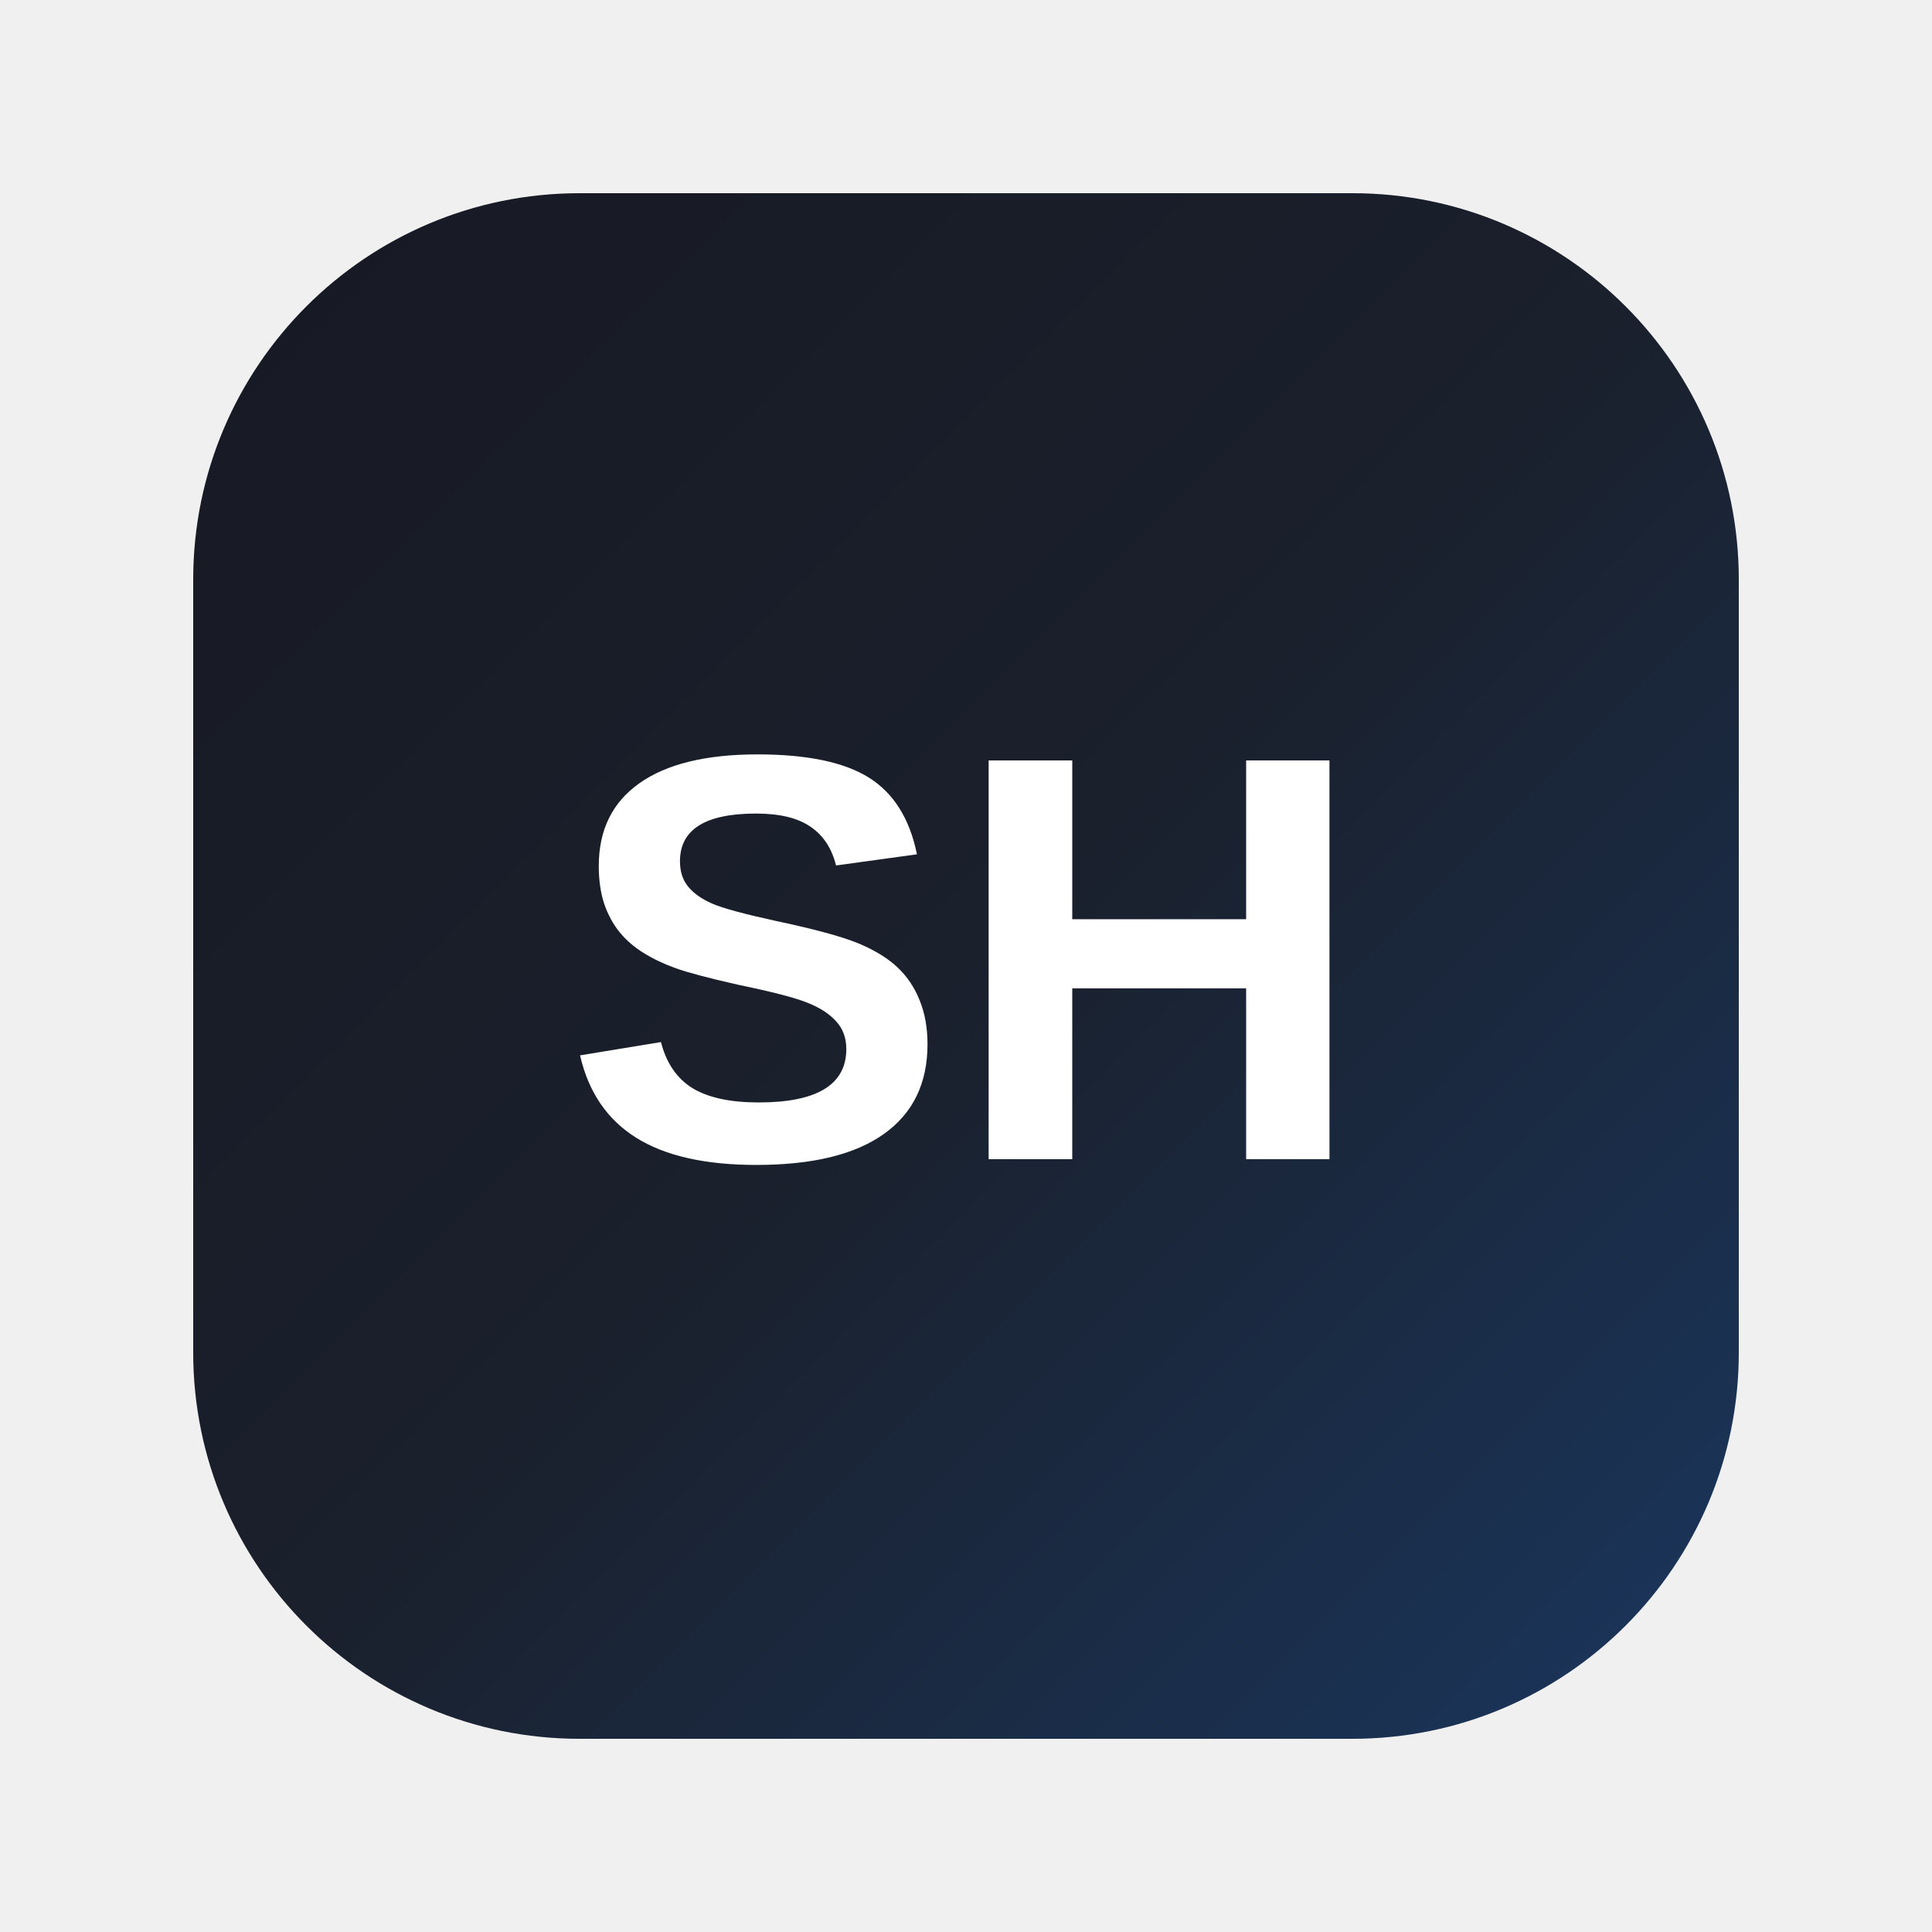
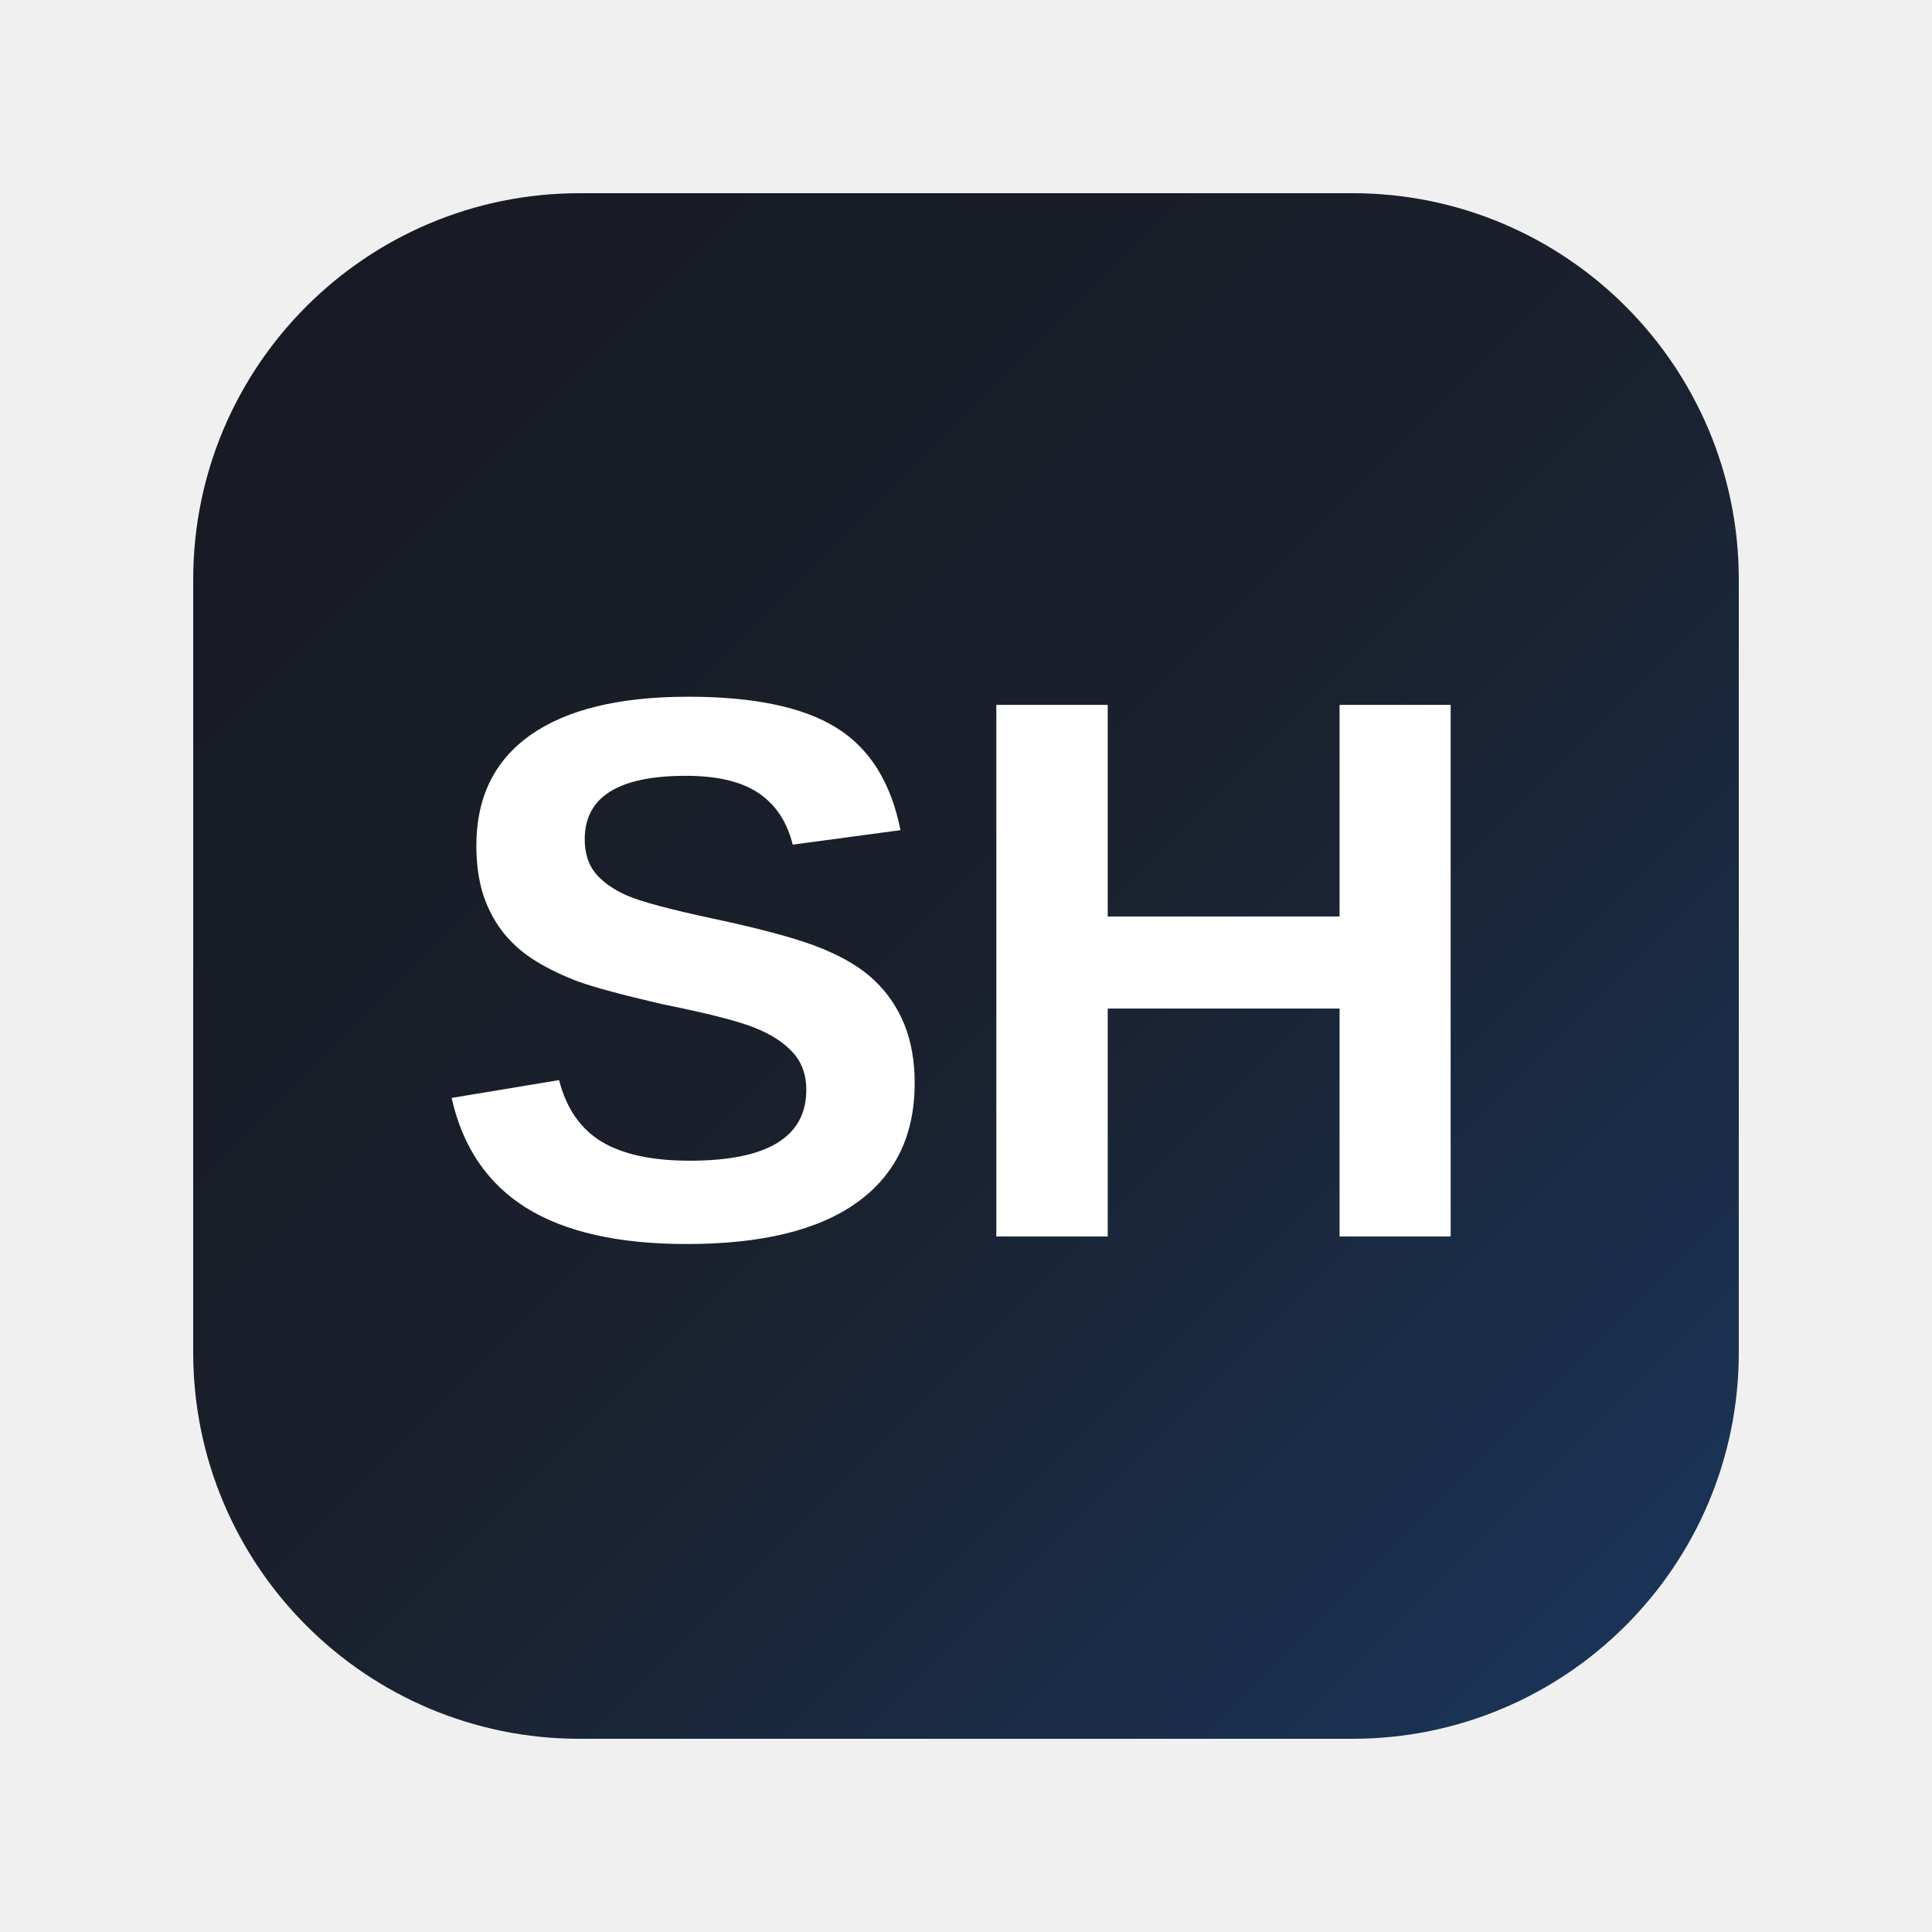
- <svg xmlns="http://www.w3.org/2000/svg" viewBox="0 0 100 100" width="50" height="50">
+ <svg xmlns="http://www.w3.org/2000/svg" viewBox="0 0 100 100" width="60" height="60">
  <defs>
    <linearGradient id="gradient" x1="0%" y1="0%" x2="100%" y2="100%">
      <stop offset="0%" stop-color="#171923" />
      <stop offset="50%" stop-color="#1A202C" />
      <stop offset="100%" stop-color="#1A365D" />
    </linearGradient>
  </defs>
  <rect x="10" y="10" width="80" height="80" rx="20" fill="url(#gradient)" />
-   <text x="50" y="60" font-family="Arial, sans-serif" font-size="30" font-weight="bold" text-anchor="middle" fill="white">SH</text>
+   <text x="50" y="64" font-family="Arial, sans-serif" font-size="40" font-weight="bold" text-anchor="middle" fill="white">SH</text>
</svg>
